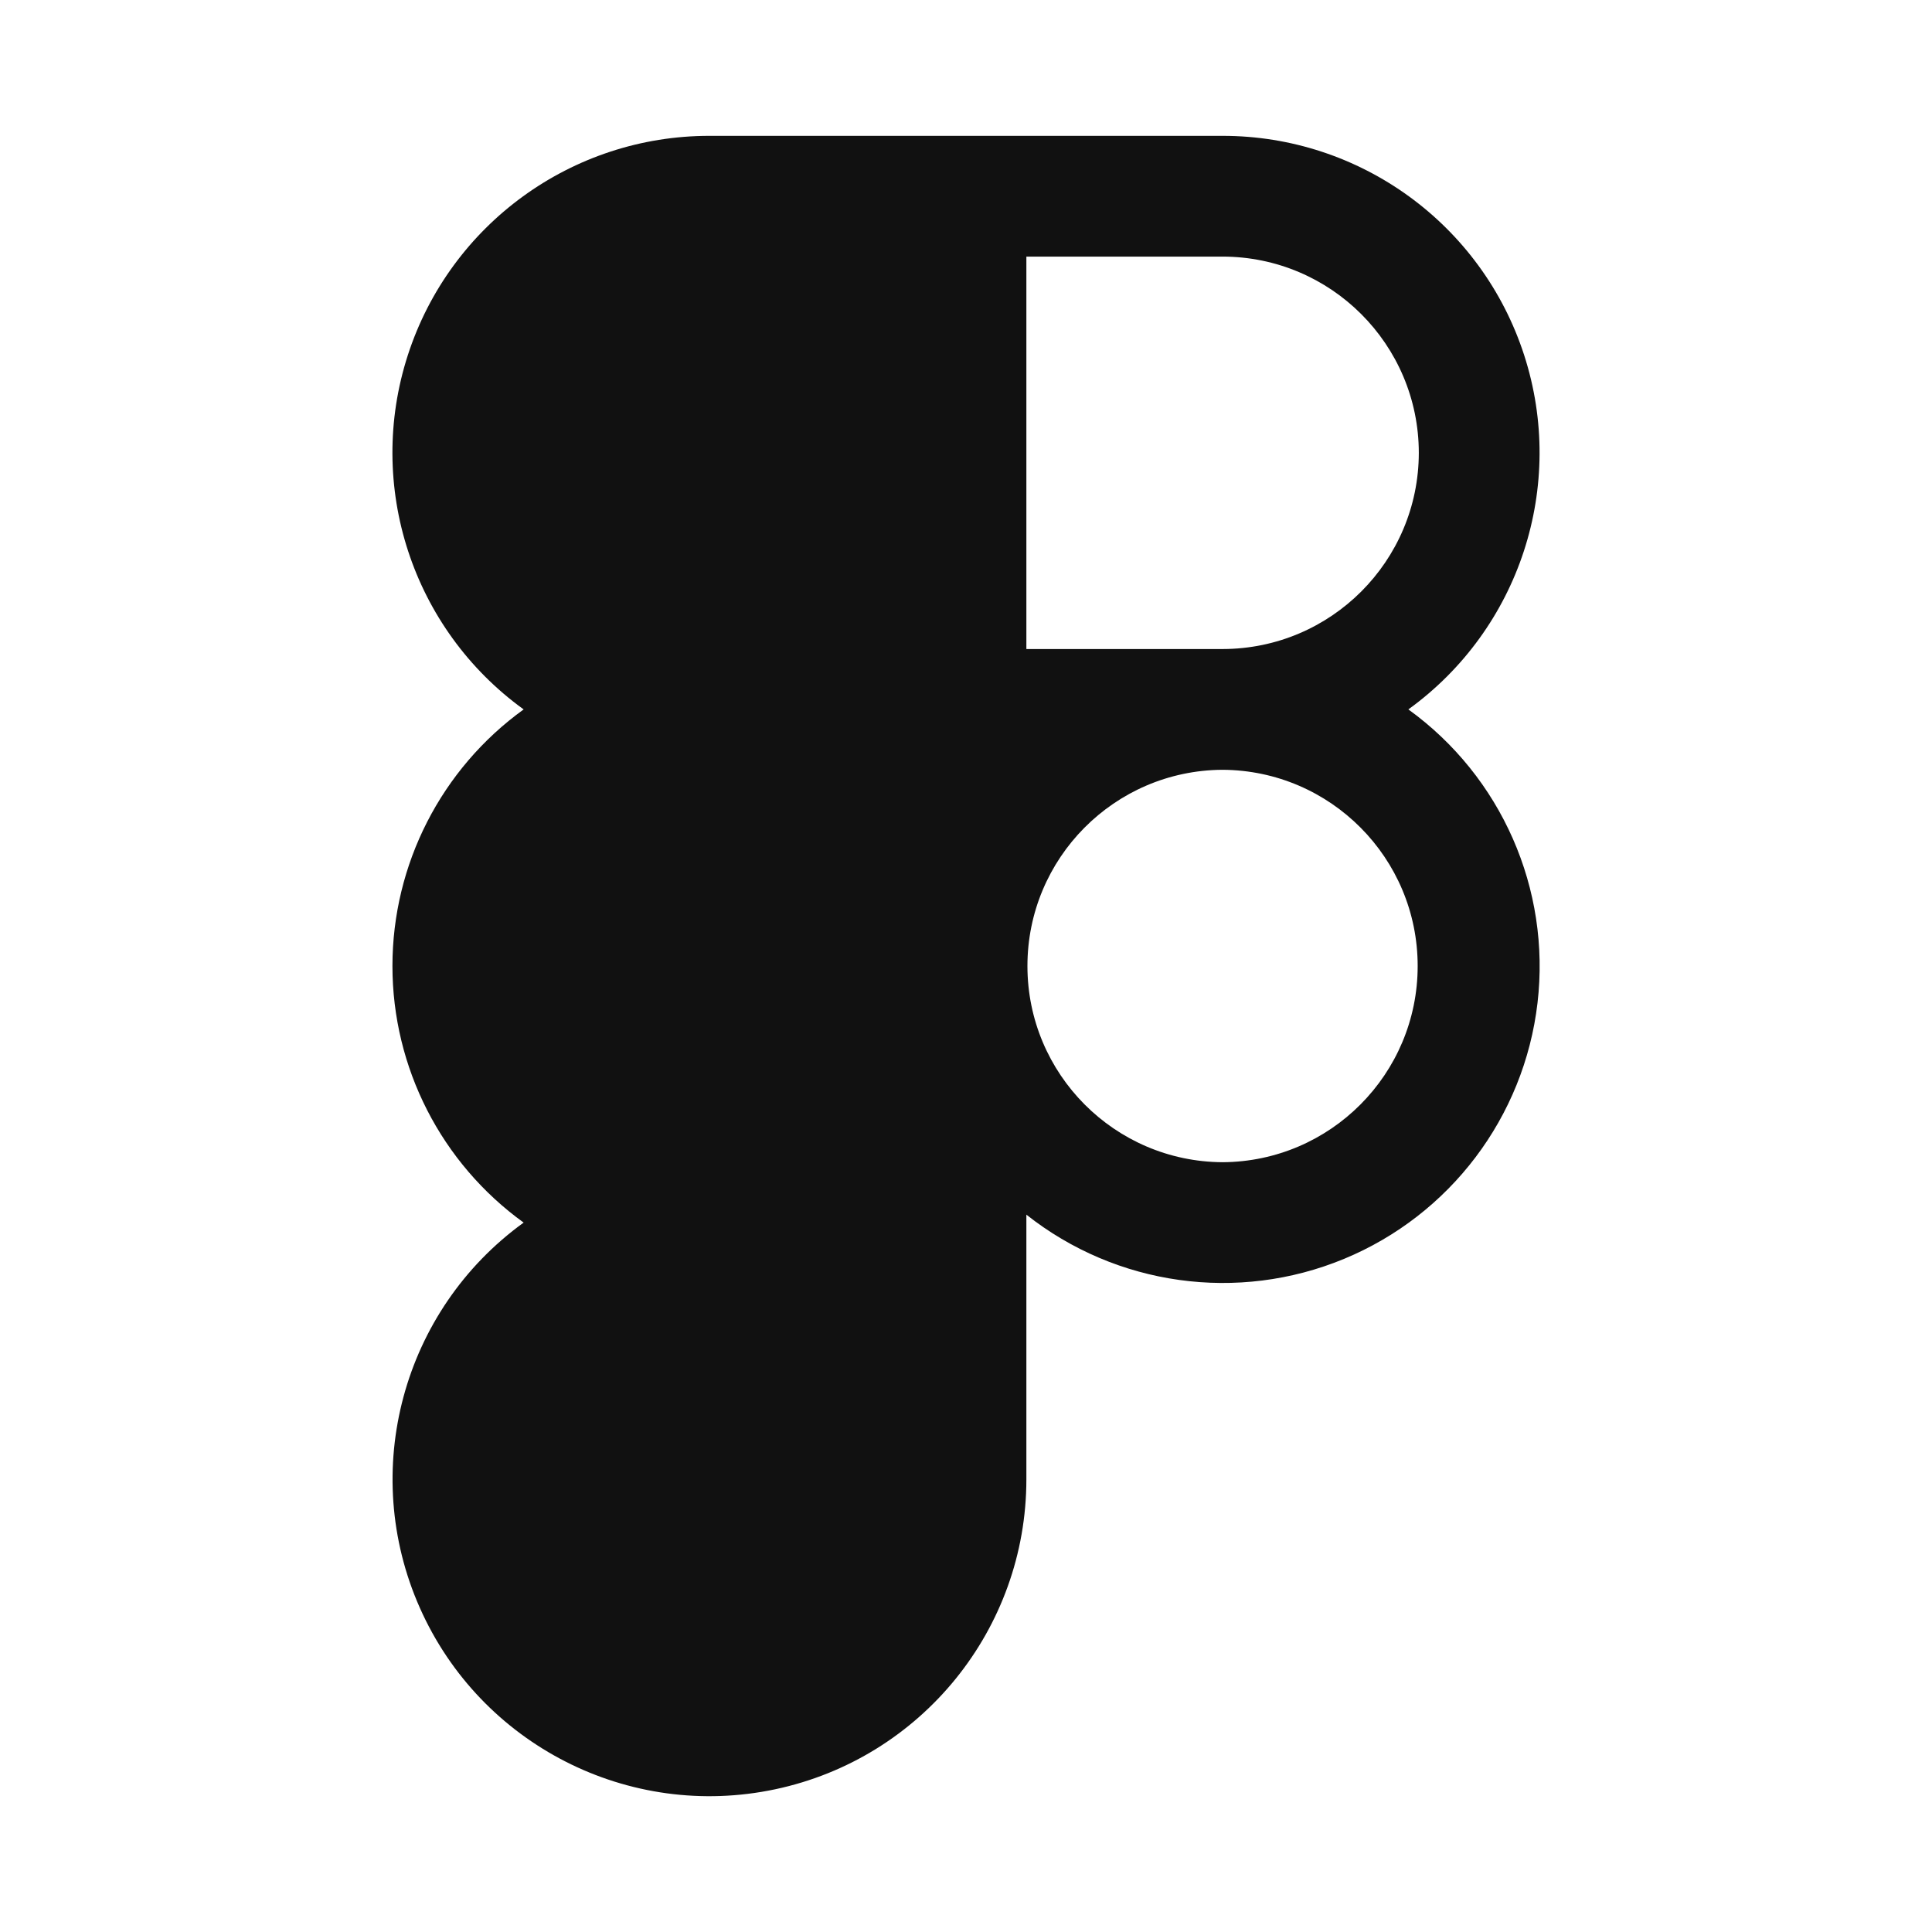
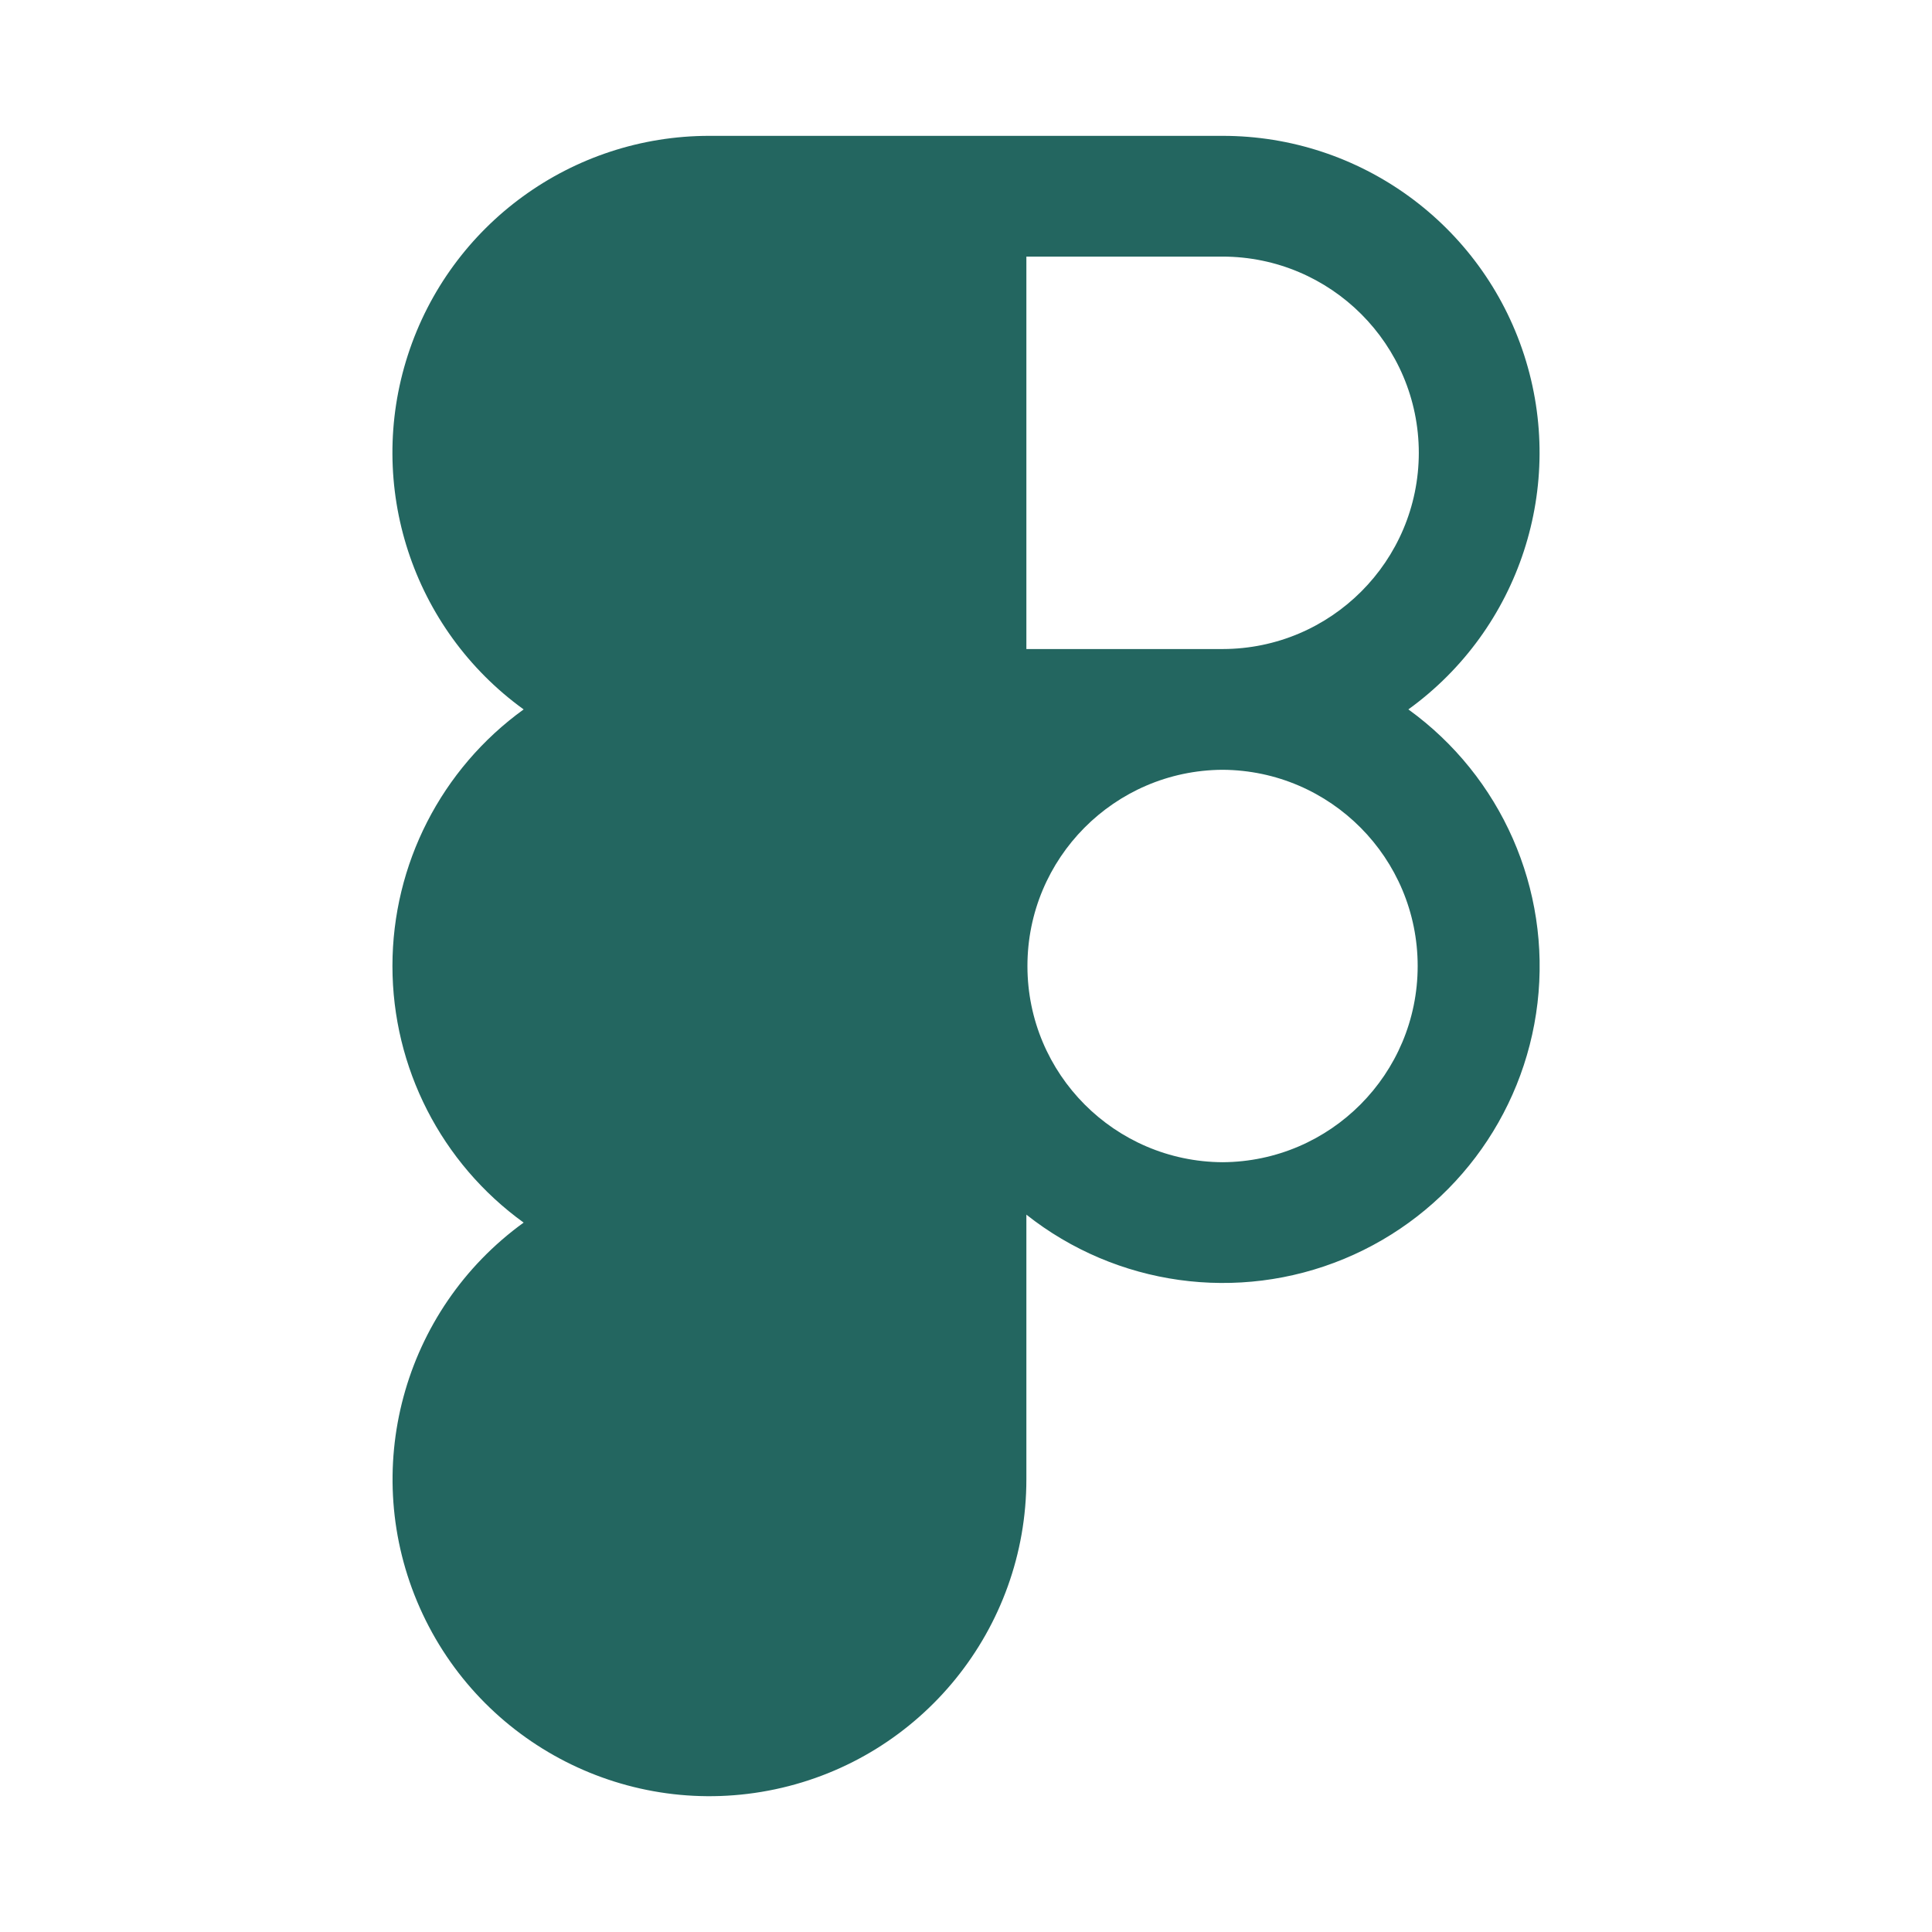
- <svg xmlns="http://www.w3.org/2000/svg" fill="#111111" viewBox="0 0 256 256">
+ <svg xmlns="http://www.w3.org/2000/svg" fill="#236660" viewBox="0 0 256 256">
  <path d="M186.615 94A41.98 41.98 0 00162 18.001H94a41.98 41.98 0 00-24.615 76 41.939 41.939 0 000 67.999A41.99 41.99 0 10136 196v-35.052A41.974 41.974 0 10186.615 94zM188 60.001a26.03 26.03 0 01-25.98 26L162 86l-.039.001L136 86V34.001h26a26.03 26.03 0 0126 26zM162 154a26 26 0 01-.039-51.999h.059A26 26 0 01162 154z" />
</svg>
